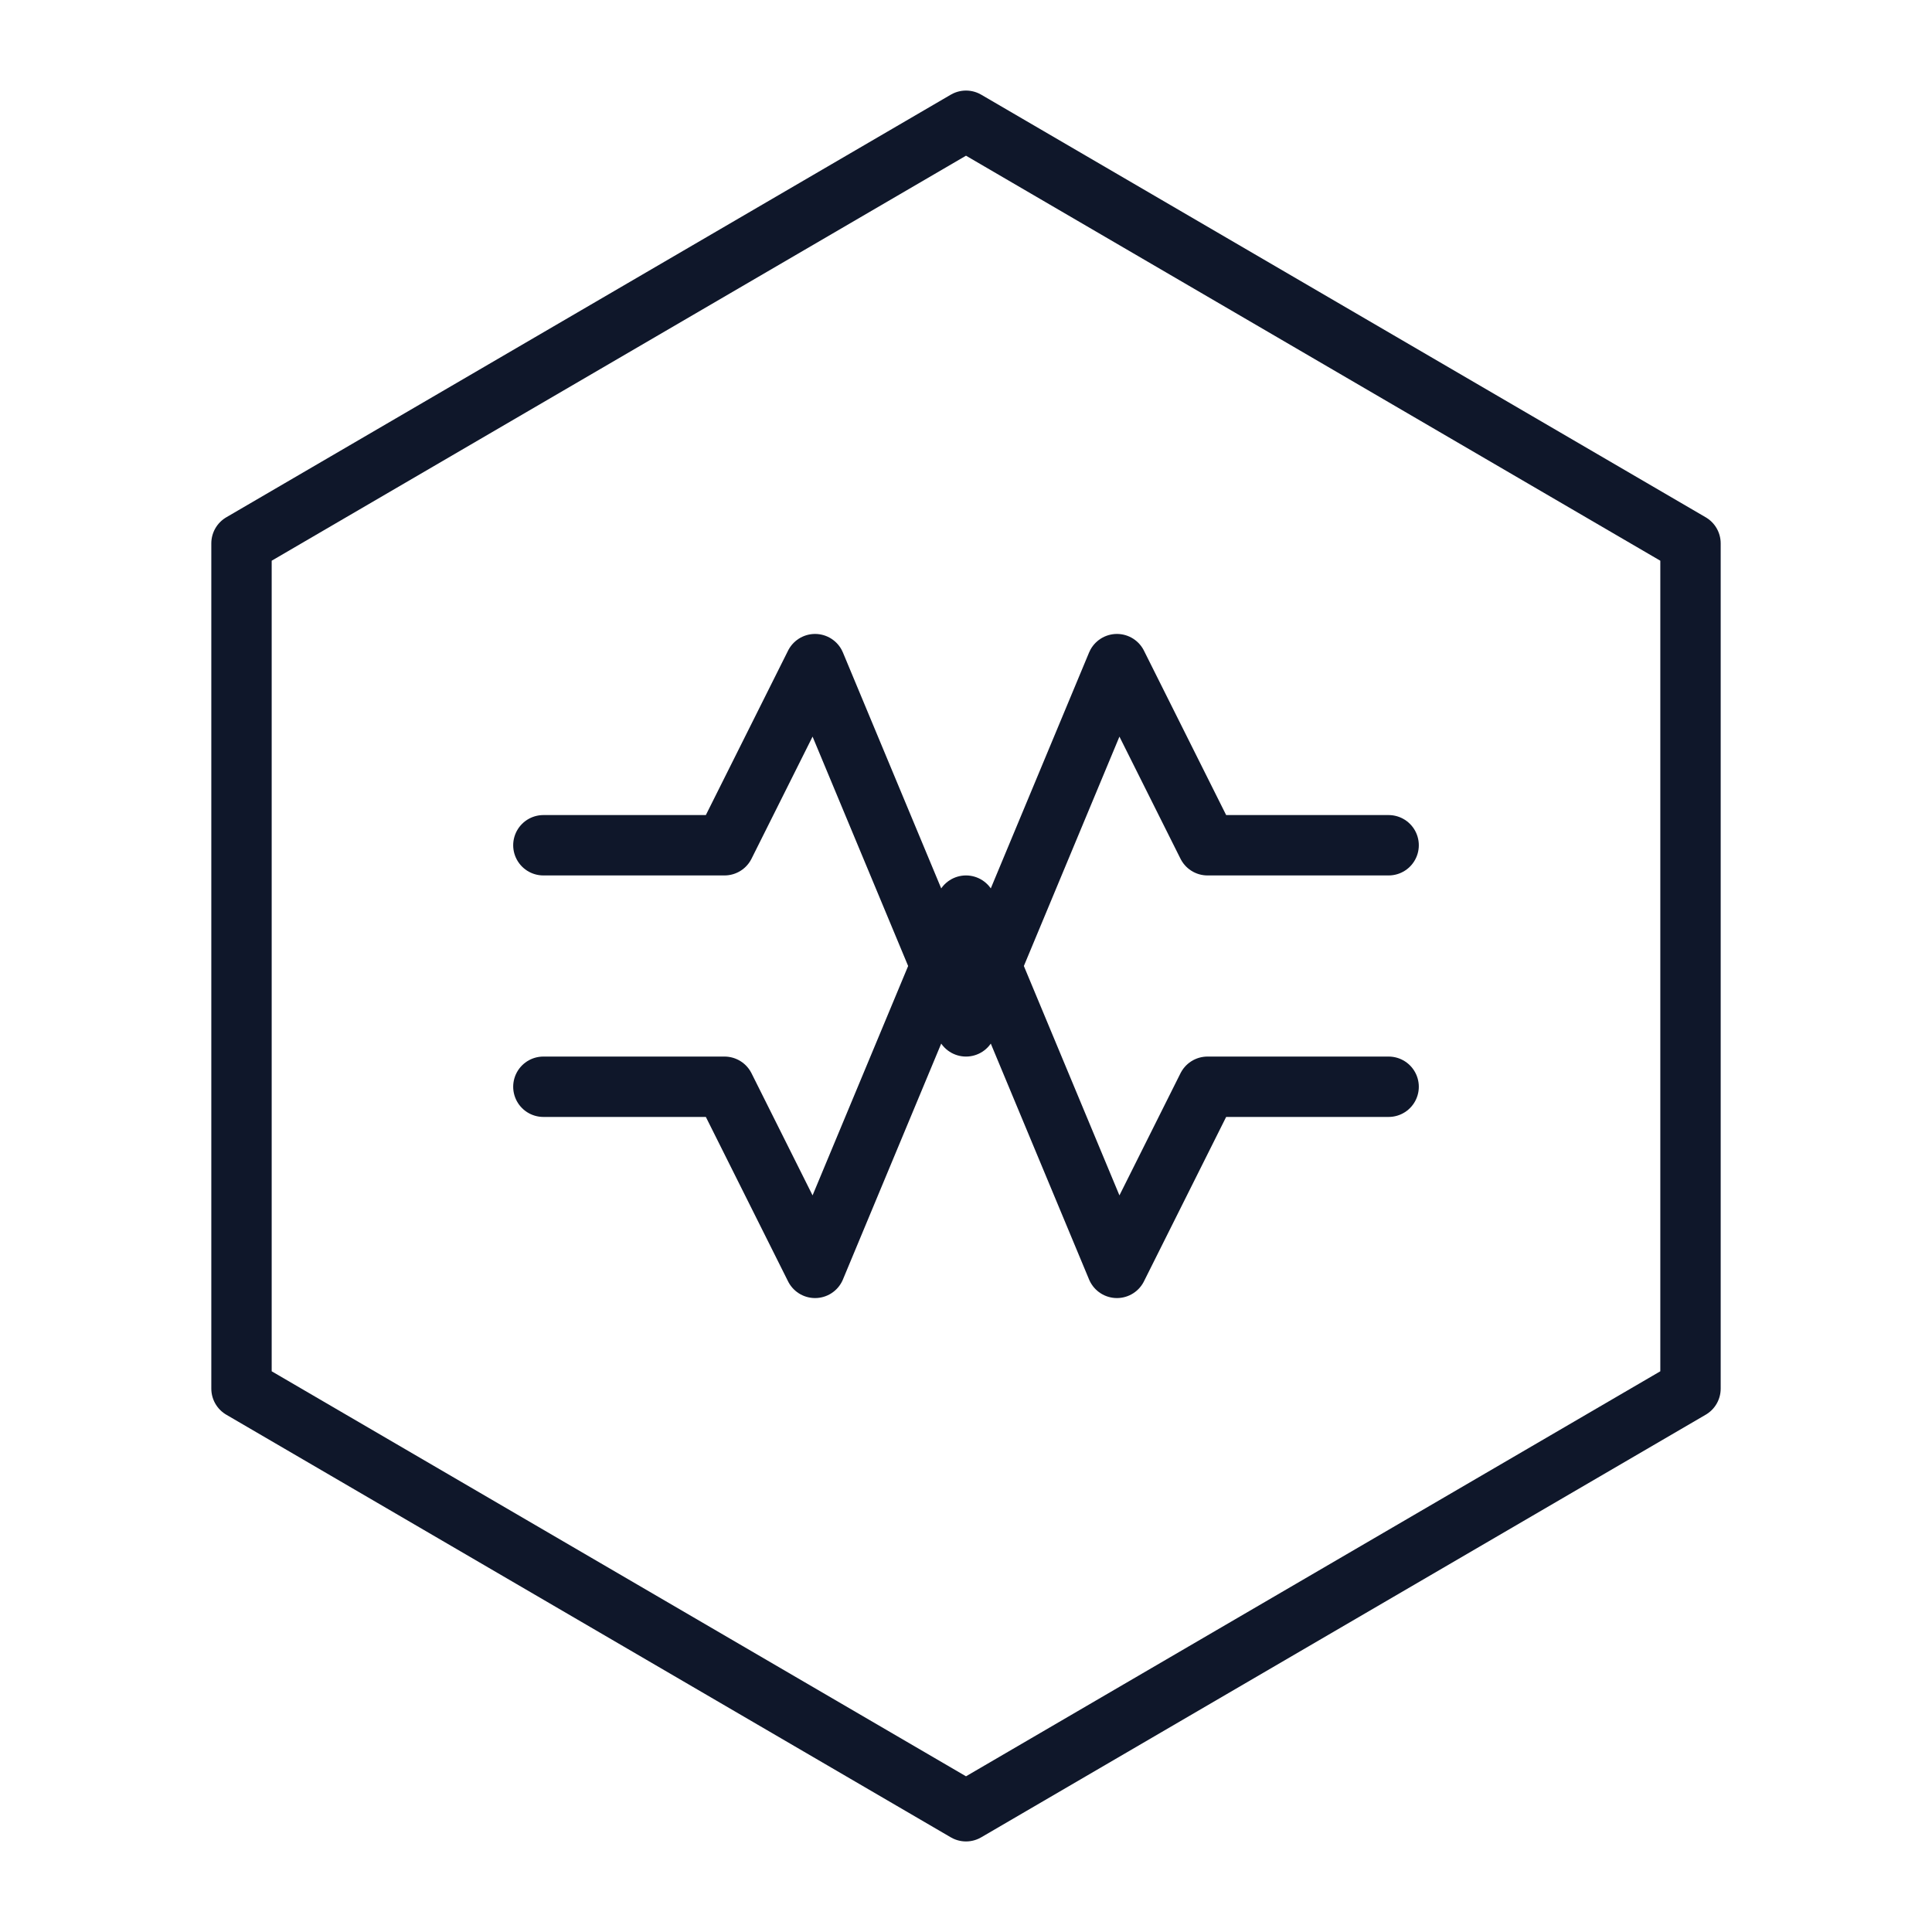
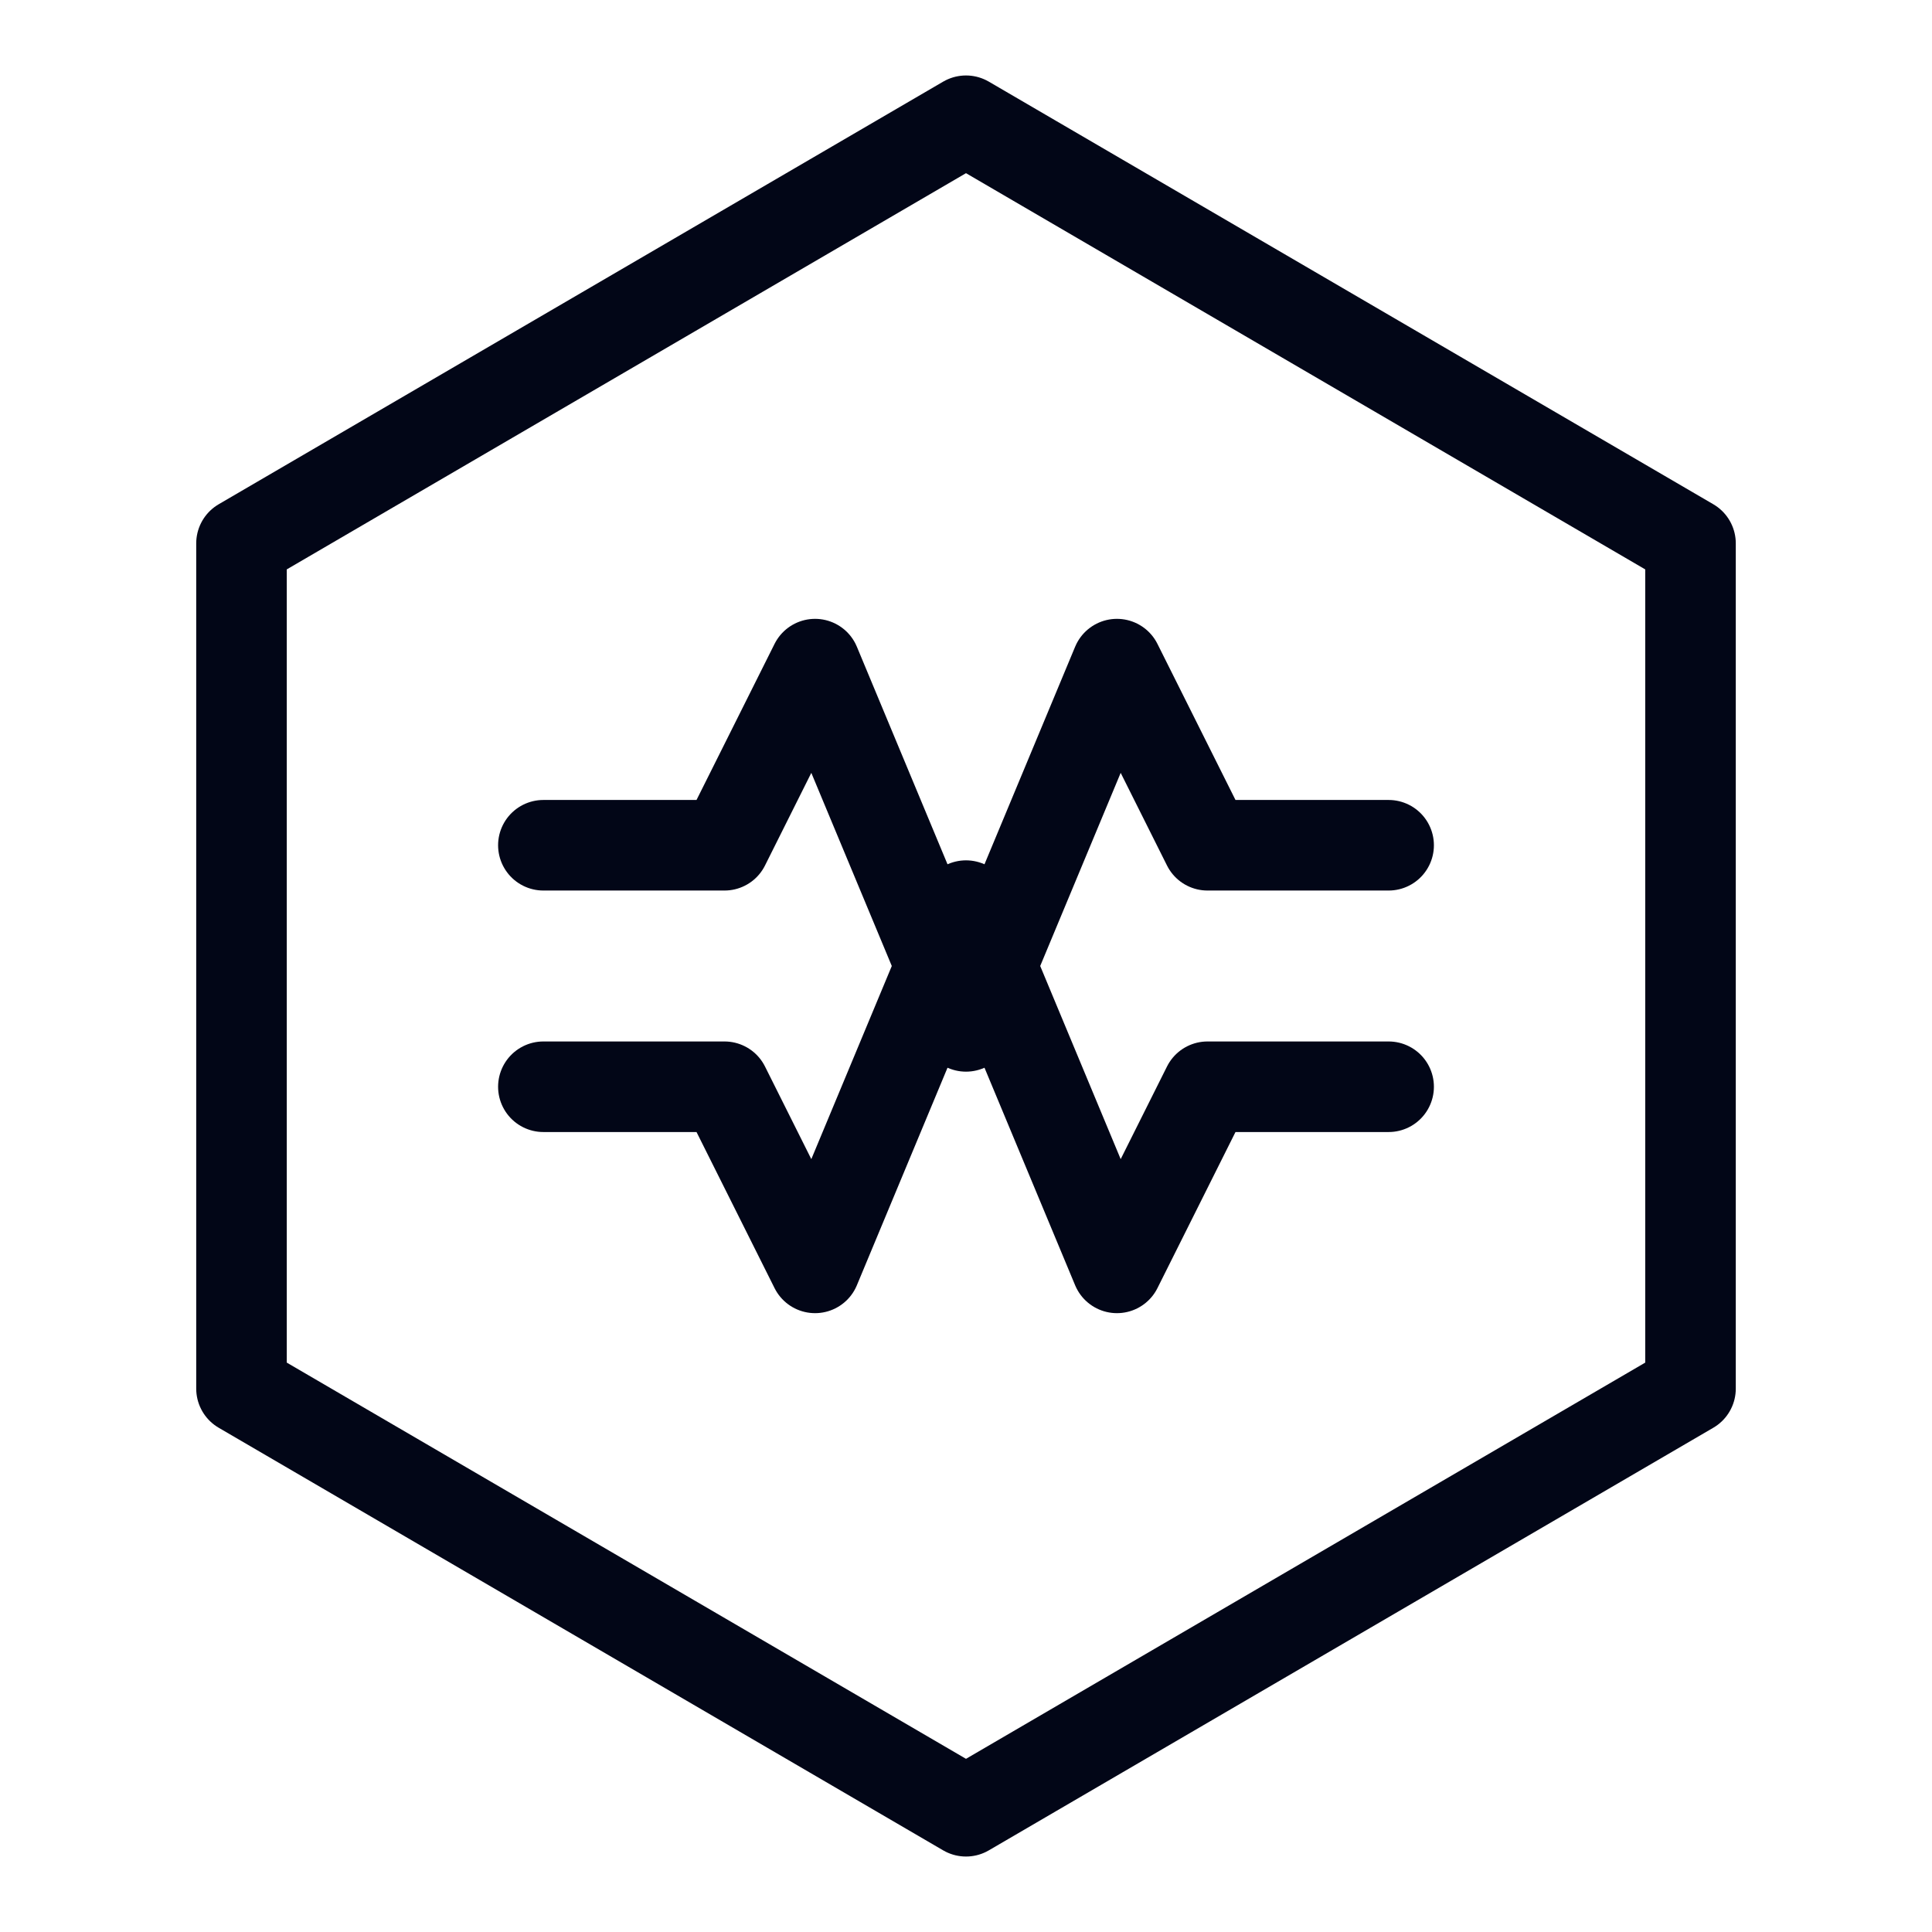
<svg xmlns="http://www.w3.org/2000/svg" width="32" height="32" viewBox="0 0 64 64" fill="none">
-   <path d="M32 4L56 18v28L32 60 8 46V18L32 4z" stroke="#0f172a" stroke-width="2" fill="none" stroke-linejoin="round" />
-   <path d="M18 28h6l3-6 5 12 5-12 3 6h6" stroke="#0f172a" stroke-width="2" fill="none" stroke-linecap="round" stroke-linejoin="round" />
-   <path d="M18 36h6l3 6 5-12 5 12 3-6h6" stroke="#0f172a" stroke-width="2" fill="none" stroke-linecap="round" stroke-linejoin="round" />
+   <path d="M32 4L56 18v28L32 60 8 46V18L32 4z" stroke="#020617" stroke-width="3" fill="none" stroke-linejoin="round" />
+   <path d="M18 28h6l3-6 5 12 5-12 3 6h6" stroke="#020617" stroke-width="3" fill="none" stroke-linecap="round" stroke-linejoin="round" />
+   <path d="M18 36h6l3 6 5-12 5 12 3-6h6" stroke="#020617" stroke-width="3" fill="none" stroke-linecap="round" stroke-linejoin="round" />
</svg>
